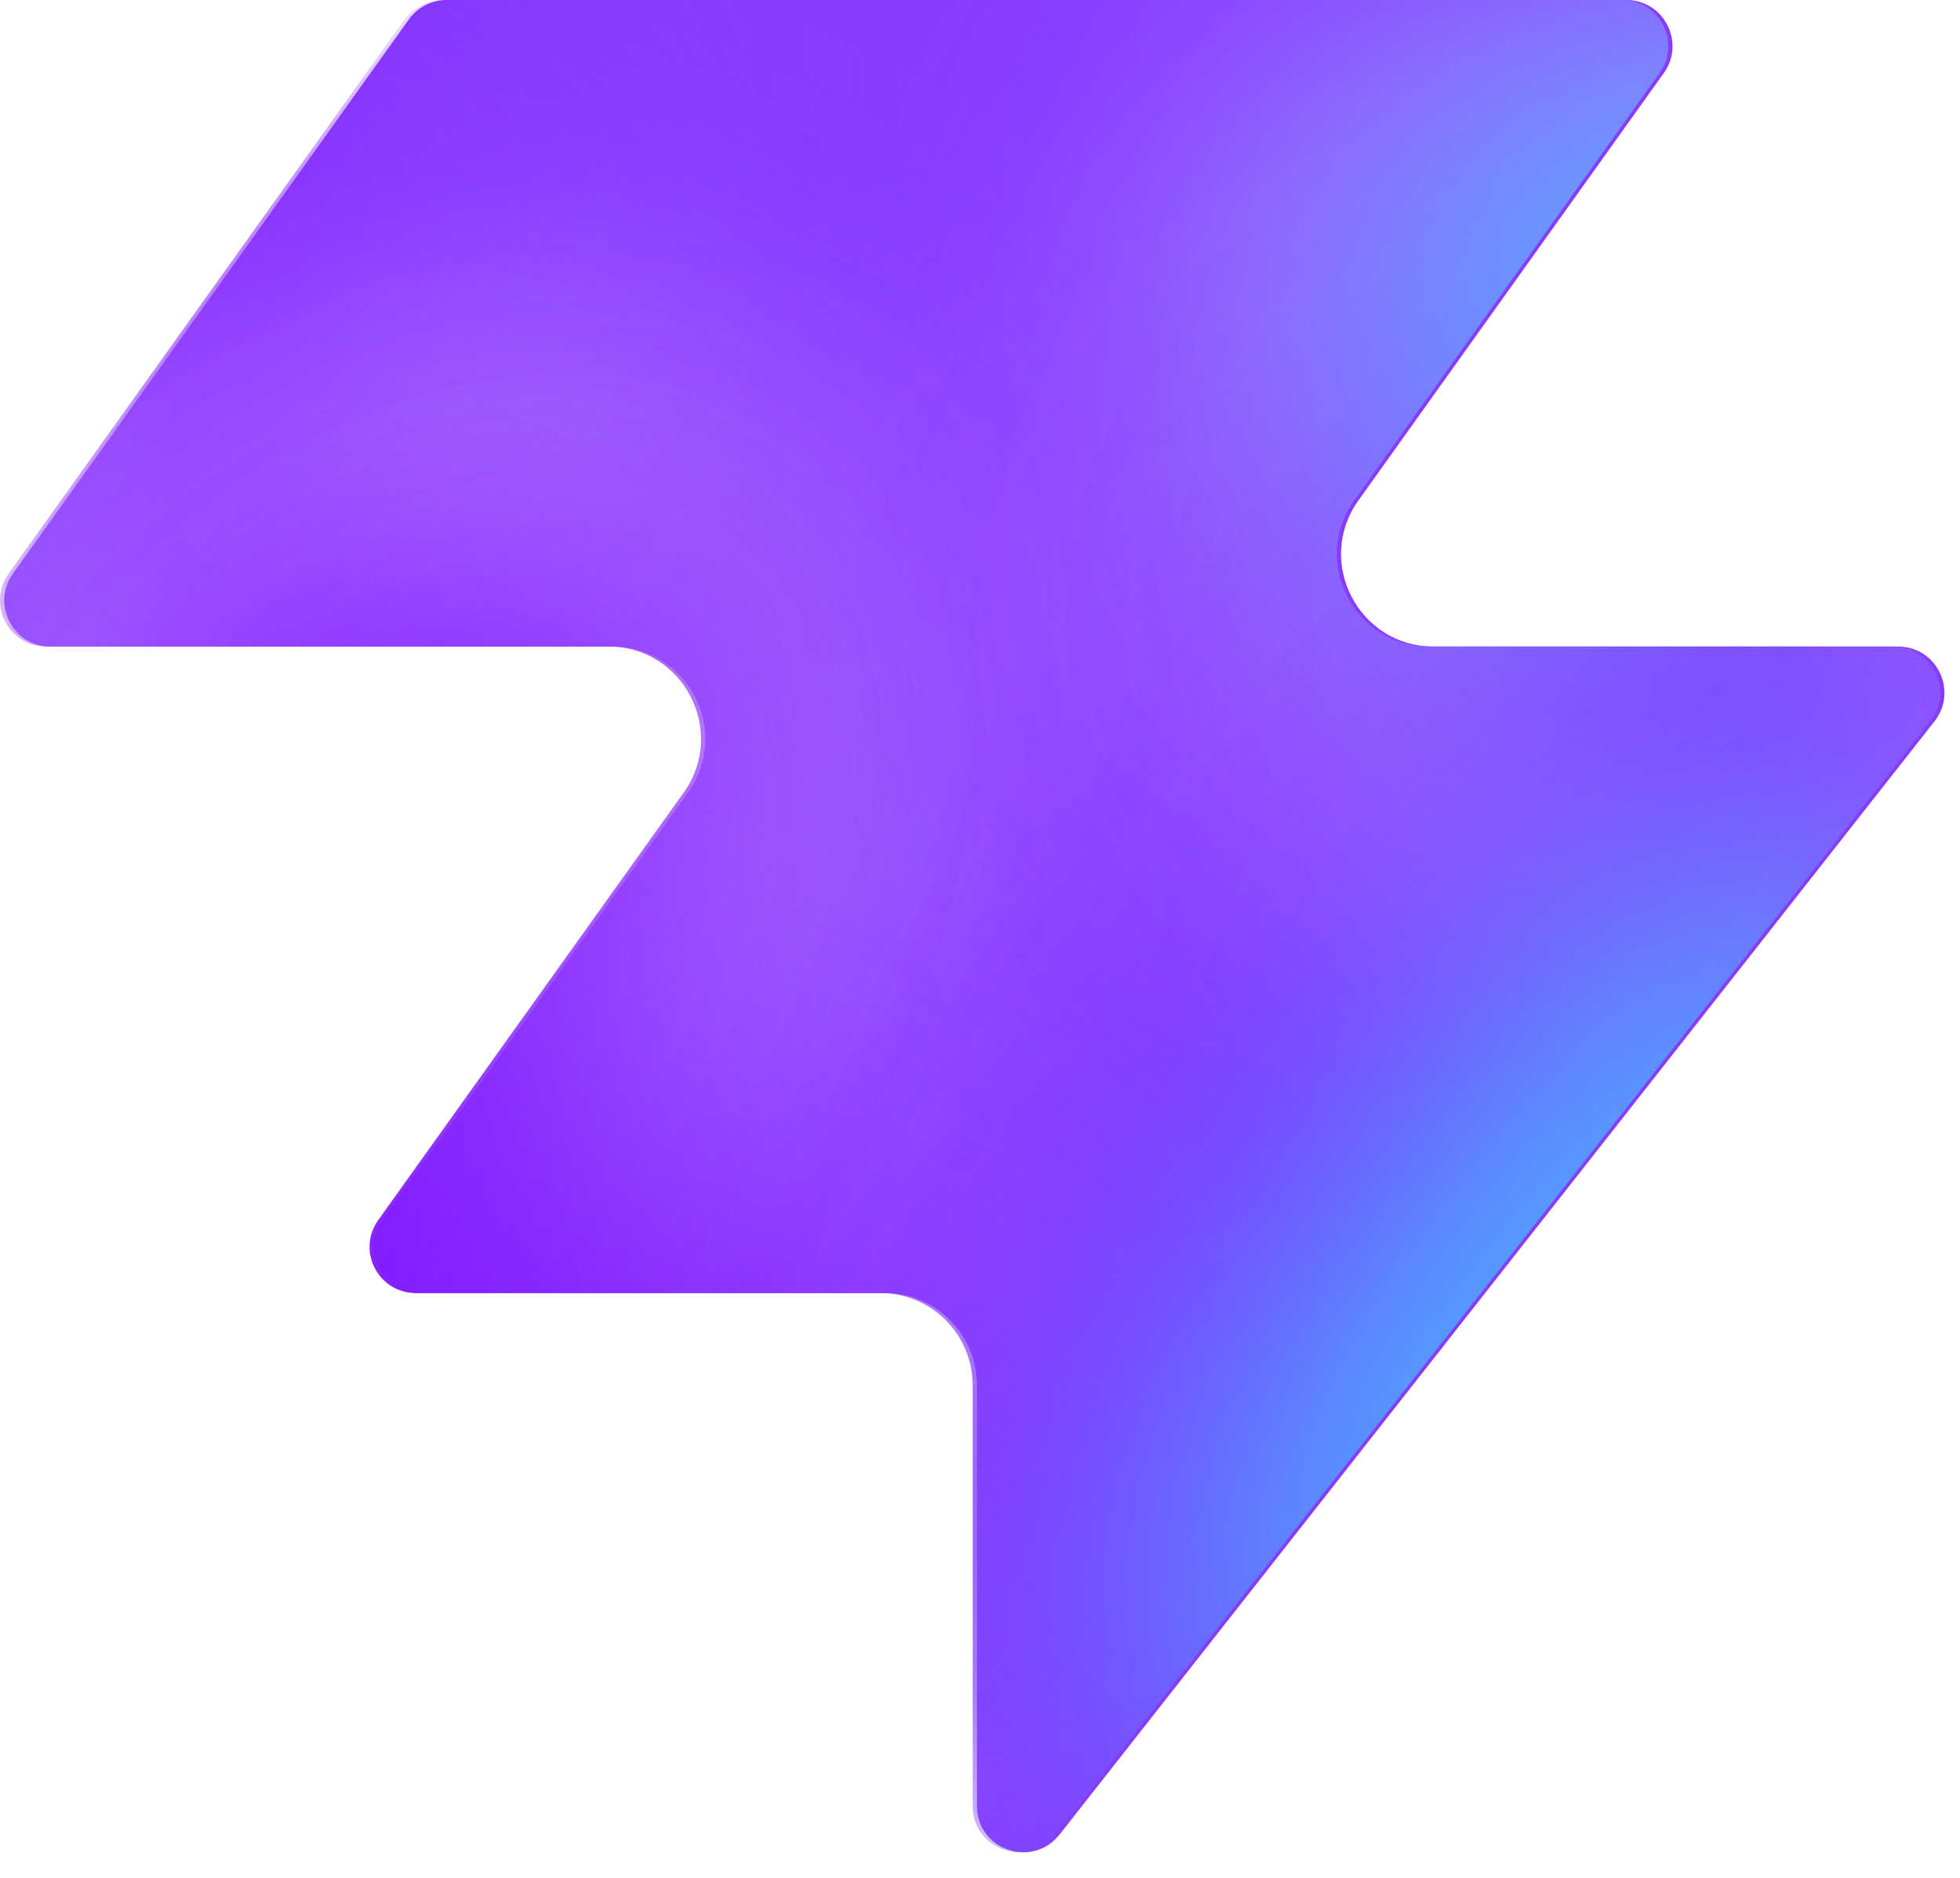
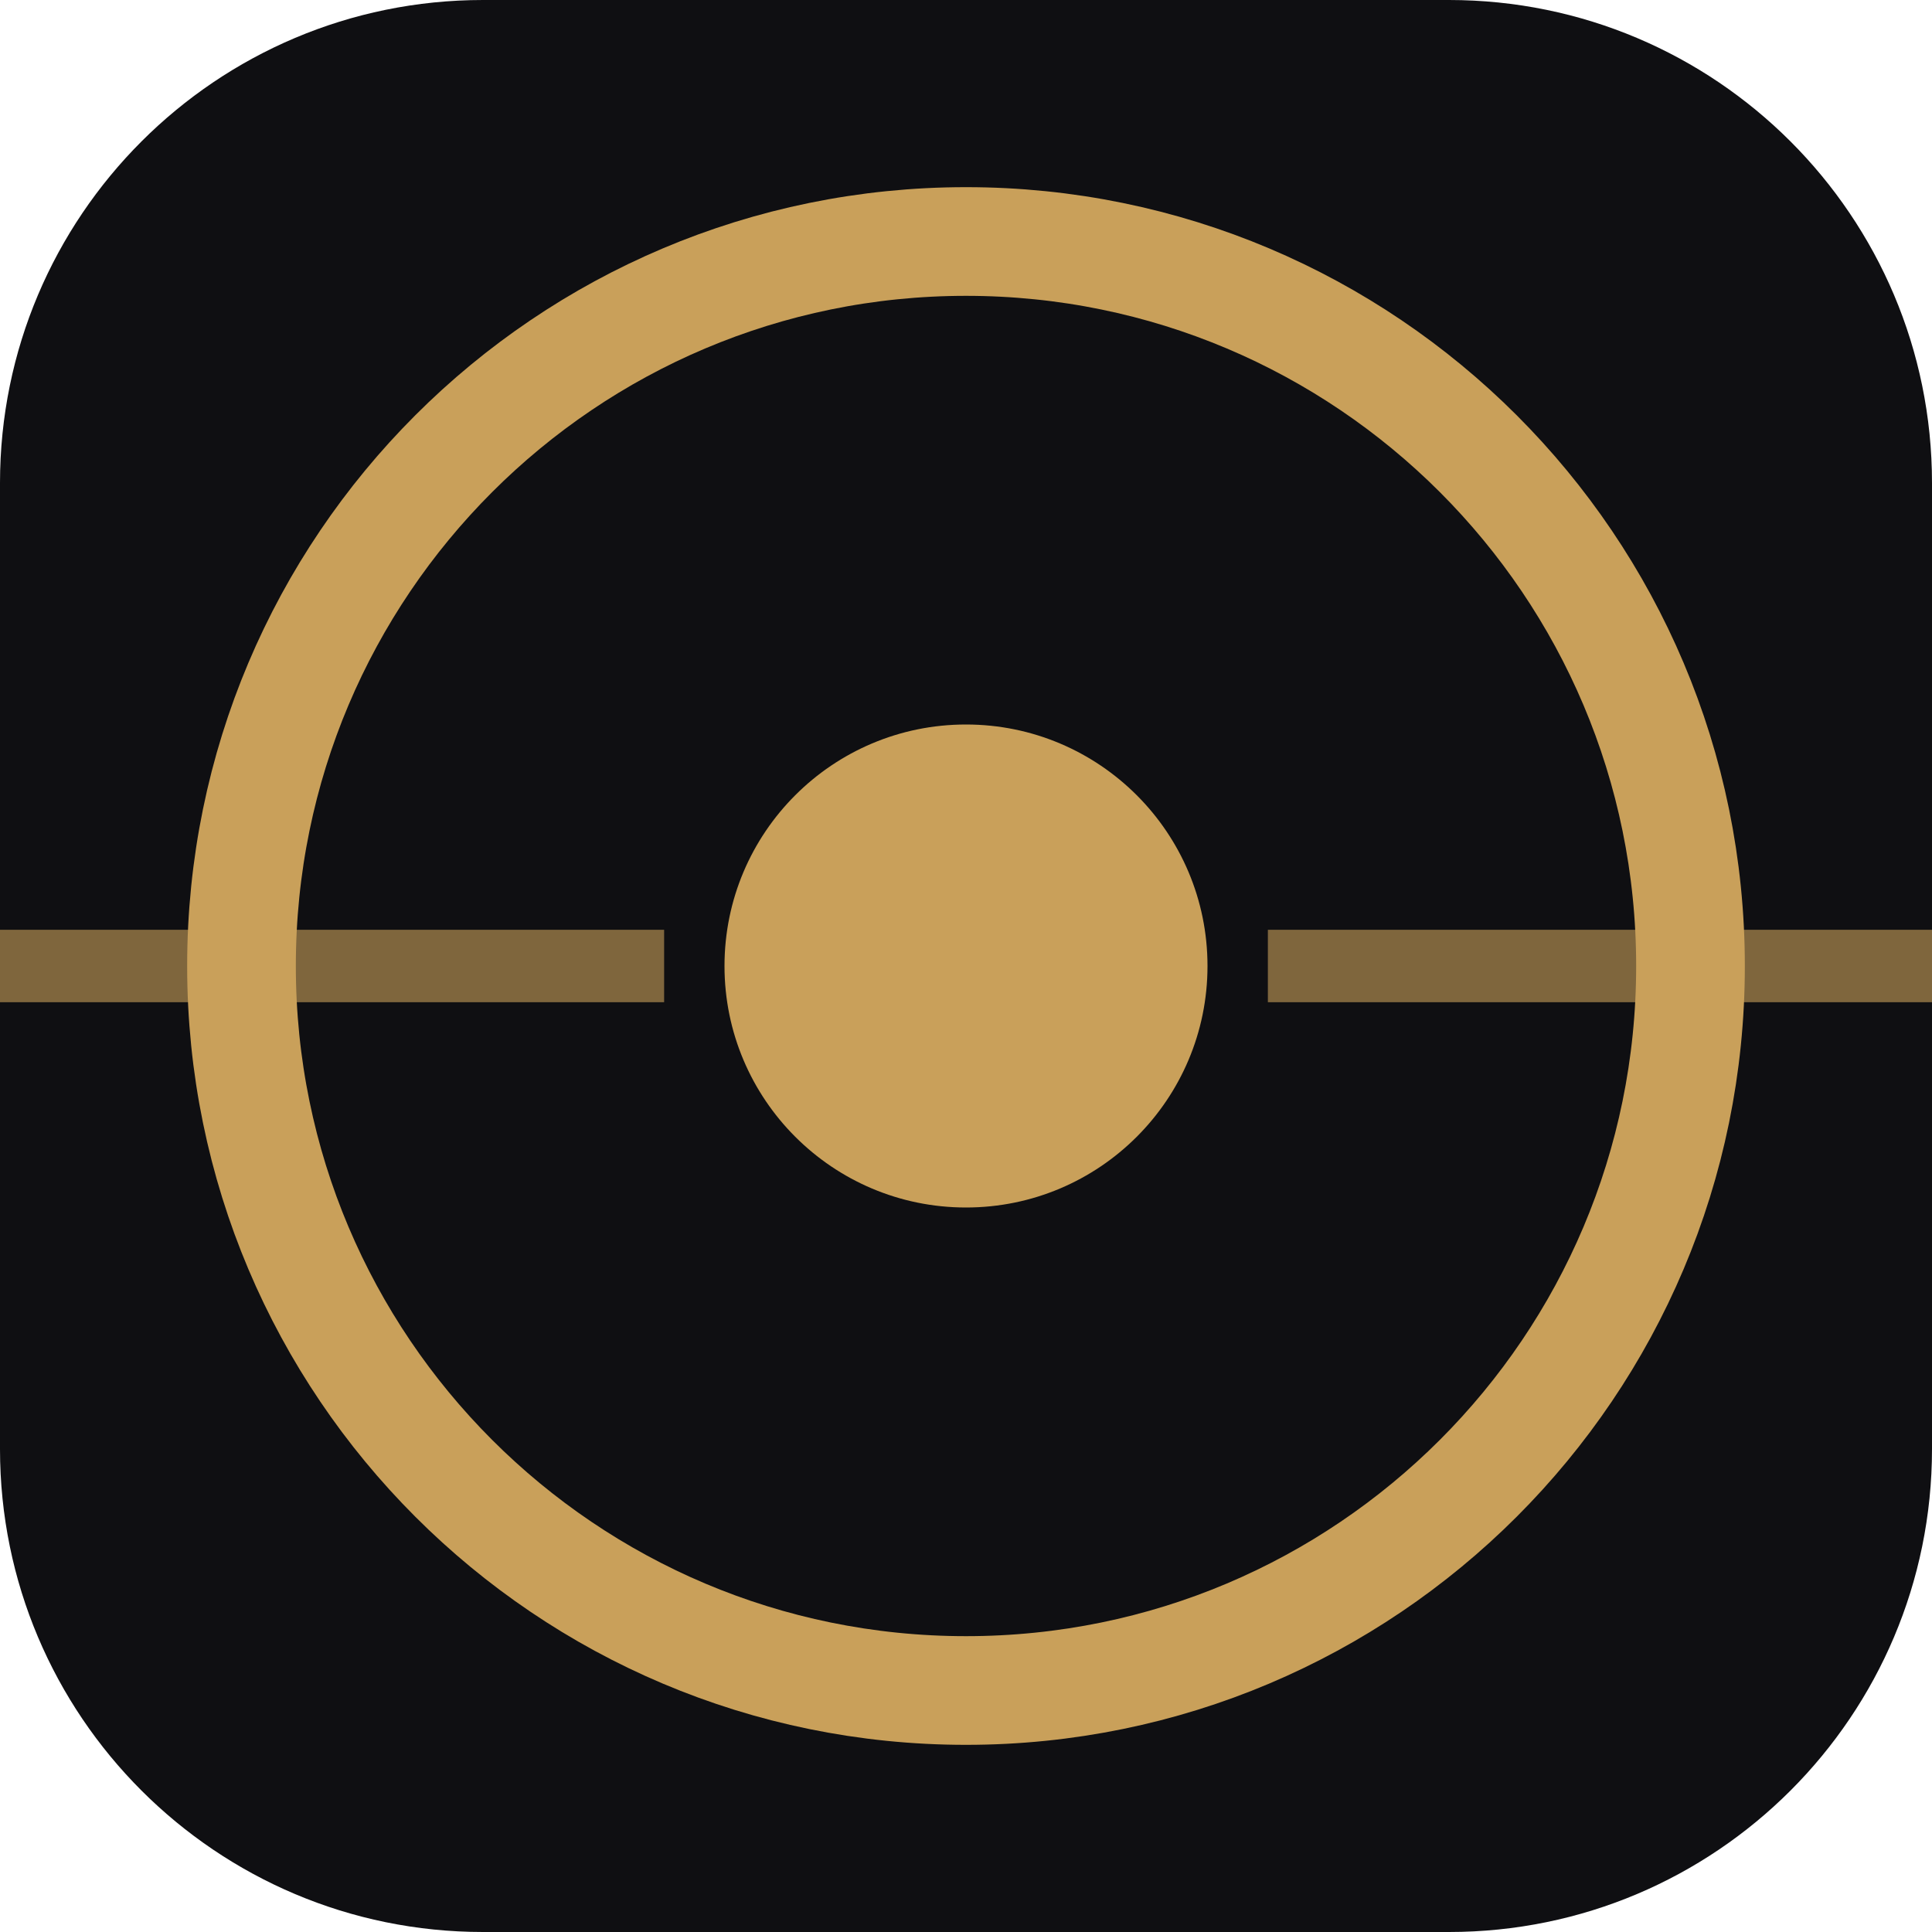
- <svg xmlns="http://www.w3.org/2000/svg" width="48" height="46" fill="none" viewBox="0 0 48 46">
-   <path fill="#863bff" d="M25.946 44.938c-.664.845-2.021.375-2.021-.698V33.937a2.26 2.26 0 0 0-2.262-2.262H10.287c-.92 0-1.456-1.04-.92-1.788l7.48-10.471c1.07-1.497 0-3.578-1.842-3.578H1.237c-.92 0-1.456-1.04-.92-1.788L10.013.474c.214-.297.556-.474.92-.474h28.894c.92 0 1.456 1.04.92 1.788l-7.48 10.471c-1.07 1.498 0 3.579 1.842 3.579h11.377c.943 0 1.473 1.088.89 1.83L25.947 44.94z" style="fill:#863bff;fill:color(display-p3 .525 .23 1);fill-opacity:1" />
-   <mask id="a" width="48" height="46" x="0" y="0" maskUnits="userSpaceOnUse" style="mask-type:alpha">
-     <path fill="#000" d="M25.842 44.938c-.664.844-2.021.375-2.021-.698V33.937a2.26 2.26 0 0 0-2.262-2.262H10.183c-.92 0-1.456-1.04-.92-1.788l7.48-10.471c1.07-1.498 0-3.579-1.842-3.579H1.133c-.92 0-1.456-1.04-.92-1.787L9.91.473c.214-.297.556-.474.92-.474h28.894c.92 0 1.456 1.04.92 1.788l-7.48 10.471c-1.07 1.498 0 3.578 1.842 3.578h11.377c.943 0 1.473 1.088.89 1.832L25.843 44.94z" style="fill:#000;fill-opacity:1" />
-   </mask>
-   <g mask="url(#a)">
-     <g filter="url(#b)">
-       <ellipse cx="5.508" cy="14.704" fill="#ede6ff" rx="5.508" ry="14.704" style="fill:#ede6ff;fill:color(display-p3 .927 .903 1);fill-opacity:1" transform="matrix(.00324 1 1 -.00324 -4.47 31.516)" />
-     </g>
-     <g filter="url(#c)">
-       <ellipse cx="10.399" cy="29.851" fill="#ede6ff" rx="10.399" ry="29.851" style="fill:#ede6ff;fill:color(display-p3 .927 .903 1);fill-opacity:1" transform="matrix(.00324 1 1 -.00324 -39.328 7.883)" />
-     </g>
-     <g filter="url(#d)">
-       <ellipse cx="5.508" cy="30.487" fill="#7e14ff" rx="5.508" ry="30.487" style="fill:#7e14ff;fill:color(display-p3 .492 .077 1);fill-opacity:1" transform="rotate(89.814 -25.913 -14.639)scale(1 -1)" />
-     </g>
-     <g filter="url(#e)">
-       <ellipse cx="5.508" cy="30.599" fill="#7e14ff" rx="5.508" ry="30.599" style="fill:#7e14ff;fill:color(display-p3 .492 .077 1);fill-opacity:1" transform="rotate(89.814 -32.644 -3.334)scale(1 -1)" />
-     </g>
-     <g filter="url(#f)">
-       <ellipse cx="5.508" cy="30.599" fill="#7e14ff" rx="5.508" ry="30.599" style="fill:#7e14ff;fill:color(display-p3 .492 .077 1);fill-opacity:1" transform="matrix(.00324 1 1 -.00324 -34.34 30.47)" />
-     </g>
-     <g filter="url(#g)">
-       <ellipse cx="14.072" cy="22.078" fill="#ede6ff" rx="14.072" ry="22.078" style="fill:#ede6ff;fill:color(display-p3 .927 .903 1);fill-opacity:1" transform="rotate(93.35 24.506 48.493)scale(-1 1)" />
-     </g>
-     <g filter="url(#h)">
-       <ellipse cx="3.47" cy="21.501" fill="#7e14ff" rx="3.47" ry="21.501" style="fill:#7e14ff;fill:color(display-p3 .492 .077 1);fill-opacity:1" transform="rotate(89.009 28.708 47.59)scale(-1 1)" />
-     </g>
-     <g filter="url(#i)">
-       <ellipse cx="3.47" cy="21.501" fill="#7e14ff" rx="3.47" ry="21.501" style="fill:#7e14ff;fill:color(display-p3 .492 .077 1);fill-opacity:1" transform="rotate(89.009 28.708 47.59)scale(-1 1)" />
-     </g>
-     <g filter="url(#j)">
-       <ellipse cx=".387" cy="8.972" fill="#7e14ff" rx="4.407" ry="29.108" style="fill:#7e14ff;fill:color(display-p3 .492 .077 1);fill-opacity:1" transform="rotate(39.51 .387 8.972)" />
-     </g>
-     <g filter="url(#k)">
-       <ellipse cx="47.523" cy="-6.092" fill="#7e14ff" rx="4.407" ry="29.108" style="fill:#7e14ff;fill:color(display-p3 .492 .077 1);fill-opacity:1" transform="rotate(37.892 47.523 -6.092)" />
-     </g>
-     <g filter="url(#l)">
-       <ellipse cx="41.412" cy="6.333" fill="#47bfff" rx="5.971" ry="9.665" style="fill:#47bfff;fill:color(display-p3 .28 .748 1);fill-opacity:1" transform="rotate(37.892 41.412 6.333)" />
-     </g>
-     <g filter="url(#m)">
-       <ellipse cx="-1.879" cy="38.332" fill="#7e14ff" rx="4.407" ry="29.108" style="fill:#7e14ff;fill:color(display-p3 .492 .077 1);fill-opacity:1" transform="rotate(37.892 -1.88 38.332)" />
-     </g>
-     <g filter="url(#n)">
-       <ellipse cx="-1.879" cy="38.332" fill="#7e14ff" rx="4.407" ry="29.108" style="fill:#7e14ff;fill:color(display-p3 .492 .077 1);fill-opacity:1" transform="rotate(37.892 -1.88 38.332)" />
-     </g>
-     <g filter="url(#o)">
-       <ellipse cx="35.651" cy="29.907" fill="#7e14ff" rx="4.407" ry="29.108" style="fill:#7e14ff;fill:color(display-p3 .492 .077 1);fill-opacity:1" transform="rotate(37.892 35.651 29.907)" />
-     </g>
-     <g filter="url(#p)">
-       <ellipse cx="38.418" cy="32.4" fill="#47bfff" rx="5.971" ry="15.297" style="fill:#47bfff;fill:color(display-p3 .28 .748 1);fill-opacity:1" transform="rotate(37.892 38.418 32.4)" />
-     </g>
+ <svg xmlns="http://www.w3.org/2000/svg" viewBox="0 0 32 32" fill="none">
+   <rect width="32" height="32" rx="8" fill="#0f0f12" />
+   <g transform="translate(16,16)">
+     <circle cx="0" cy="0" r="12" stroke="#c9a05a" stroke-width="1.8" fill="none" />
+     <circle cx="0" cy="0" r="4" fill="#c9a05a" />
+     <line x1="-17" y1="0" x2="-5" y2="0" stroke="#c9a05a" stroke-width="1.2" opacity="0.6" />
+     <line x1="5" y1="0" x2="17" y2="0" stroke="#c9a05a" stroke-width="1.2" opacity="0.6" />
  </g>
-   <defs>
-     <filter id="b" width="60.045" height="41.654" x="-19.77" y="16.149" color-interpolation-filters="sRGB" filterUnits="userSpaceOnUse">
-       <feFlood flood-opacity="0" result="BackgroundImageFix" />
-       <feBlend in="SourceGraphic" in2="BackgroundImageFix" result="shape" />
-       <feGaussianBlur result="effect1_foregroundBlur_2002_17158" stdDeviation="7.659" />
-     </filter>
-     <filter id="c" width="90.34" height="51.437" x="-54.613" y="-7.533" color-interpolation-filters="sRGB" filterUnits="userSpaceOnUse">
-       <feFlood flood-opacity="0" result="BackgroundImageFix" />
-       <feBlend in="SourceGraphic" in2="BackgroundImageFix" result="shape" />
-       <feGaussianBlur result="effect1_foregroundBlur_2002_17158" stdDeviation="7.659" />
-     </filter>
-     <filter id="d" width="79.355" height="29.4" x="-49.64" y="2.03" color-interpolation-filters="sRGB" filterUnits="userSpaceOnUse">
-       <feFlood flood-opacity="0" result="BackgroundImageFix" />
-       <feBlend in="SourceGraphic" in2="BackgroundImageFix" result="shape" />
-       <feGaussianBlur result="effect1_foregroundBlur_2002_17158" stdDeviation="4.596" />
-     </filter>
-     <filter id="e" width="79.579" height="29.4" x="-45.045" y="20.029" color-interpolation-filters="sRGB" filterUnits="userSpaceOnUse">
-       <feFlood flood-opacity="0" result="BackgroundImageFix" />
-       <feBlend in="SourceGraphic" in2="BackgroundImageFix" result="shape" />
-       <feGaussianBlur result="effect1_foregroundBlur_2002_17158" stdDeviation="4.596" />
-     </filter>
-     <filter id="f" width="79.579" height="29.4" x="-43.513" y="21.178" color-interpolation-filters="sRGB" filterUnits="userSpaceOnUse">
-       <feFlood flood-opacity="0" result="BackgroundImageFix" />
-       <feBlend in="SourceGraphic" in2="BackgroundImageFix" result="shape" />
-       <feGaussianBlur result="effect1_foregroundBlur_2002_17158" stdDeviation="4.596" />
-     </filter>
-     <filter id="g" width="74.749" height="58.852" x="15.756" y="-17.901" color-interpolation-filters="sRGB" filterUnits="userSpaceOnUse">
-       <feFlood flood-opacity="0" result="BackgroundImageFix" />
-       <feBlend in="SourceGraphic" in2="BackgroundImageFix" result="shape" />
-       <feGaussianBlur result="effect1_foregroundBlur_2002_17158" stdDeviation="7.659" />
-     </filter>
-     <filter id="h" width="61.377" height="25.362" x="23.548" y="2.284" color-interpolation-filters="sRGB" filterUnits="userSpaceOnUse">
-       <feFlood flood-opacity="0" result="BackgroundImageFix" />
-       <feBlend in="SourceGraphic" in2="BackgroundImageFix" result="shape" />
-       <feGaussianBlur result="effect1_foregroundBlur_2002_17158" stdDeviation="4.596" />
-     </filter>
-     <filter id="i" width="61.377" height="25.362" x="23.548" y="2.284" color-interpolation-filters="sRGB" filterUnits="userSpaceOnUse">
-       <feFlood flood-opacity="0" result="BackgroundImageFix" />
-       <feBlend in="SourceGraphic" in2="BackgroundImageFix" result="shape" />
-       <feGaussianBlur result="effect1_foregroundBlur_2002_17158" stdDeviation="4.596" />
-     </filter>
-     <filter id="j" width="56.045" height="63.649" x="-27.636" y="-22.853" color-interpolation-filters="sRGB" filterUnits="userSpaceOnUse">
-       <feFlood flood-opacity="0" result="BackgroundImageFix" />
-       <feBlend in="SourceGraphic" in2="BackgroundImageFix" result="shape" />
-       <feGaussianBlur result="effect1_foregroundBlur_2002_17158" stdDeviation="4.596" />
-     </filter>
-     <filter id="k" width="54.814" height="64.646" x="20.116" y="-38.415" color-interpolation-filters="sRGB" filterUnits="userSpaceOnUse">
-       <feFlood flood-opacity="0" result="BackgroundImageFix" />
-       <feBlend in="SourceGraphic" in2="BackgroundImageFix" result="shape" />
-       <feGaussianBlur result="effect1_foregroundBlur_2002_17158" stdDeviation="4.596" />
-     </filter>
-     <filter id="l" width="33.541" height="35.313" x="24.641" y="-11.323" color-interpolation-filters="sRGB" filterUnits="userSpaceOnUse">
-       <feFlood flood-opacity="0" result="BackgroundImageFix" />
-       <feBlend in="SourceGraphic" in2="BackgroundImageFix" result="shape" />
-       <feGaussianBlur result="effect1_foregroundBlur_2002_17158" stdDeviation="4.596" />
-     </filter>
-     <filter id="m" width="54.814" height="64.646" x="-29.286" y="6.009" color-interpolation-filters="sRGB" filterUnits="userSpaceOnUse">
-       <feFlood flood-opacity="0" result="BackgroundImageFix" />
-       <feBlend in="SourceGraphic" in2="BackgroundImageFix" result="shape" />
-       <feGaussianBlur result="effect1_foregroundBlur_2002_17158" stdDeviation="4.596" />
-     </filter>
-     <filter id="n" width="54.814" height="64.646" x="-29.286" y="6.009" color-interpolation-filters="sRGB" filterUnits="userSpaceOnUse">
-       <feFlood flood-opacity="0" result="BackgroundImageFix" />
-       <feBlend in="SourceGraphic" in2="BackgroundImageFix" result="shape" />
-       <feGaussianBlur result="effect1_foregroundBlur_2002_17158" stdDeviation="4.596" />
-     </filter>
-     <filter id="o" width="54.814" height="64.646" x="8.244" y="-2.416" color-interpolation-filters="sRGB" filterUnits="userSpaceOnUse">
-       <feFlood flood-opacity="0" result="BackgroundImageFix" />
-       <feBlend in="SourceGraphic" in2="BackgroundImageFix" result="shape" />
-       <feGaussianBlur result="effect1_foregroundBlur_2002_17158" stdDeviation="4.596" />
-     </filter>
-     <filter id="p" width="39.409" height="43.623" x="18.713" y="10.588" color-interpolation-filters="sRGB" filterUnits="userSpaceOnUse">
-       <feFlood flood-opacity="0" result="BackgroundImageFix" />
-       <feBlend in="SourceGraphic" in2="BackgroundImageFix" result="shape" />
-       <feGaussianBlur result="effect1_foregroundBlur_2002_17158" stdDeviation="4.596" />
-     </filter>
-   </defs>
</svg>
